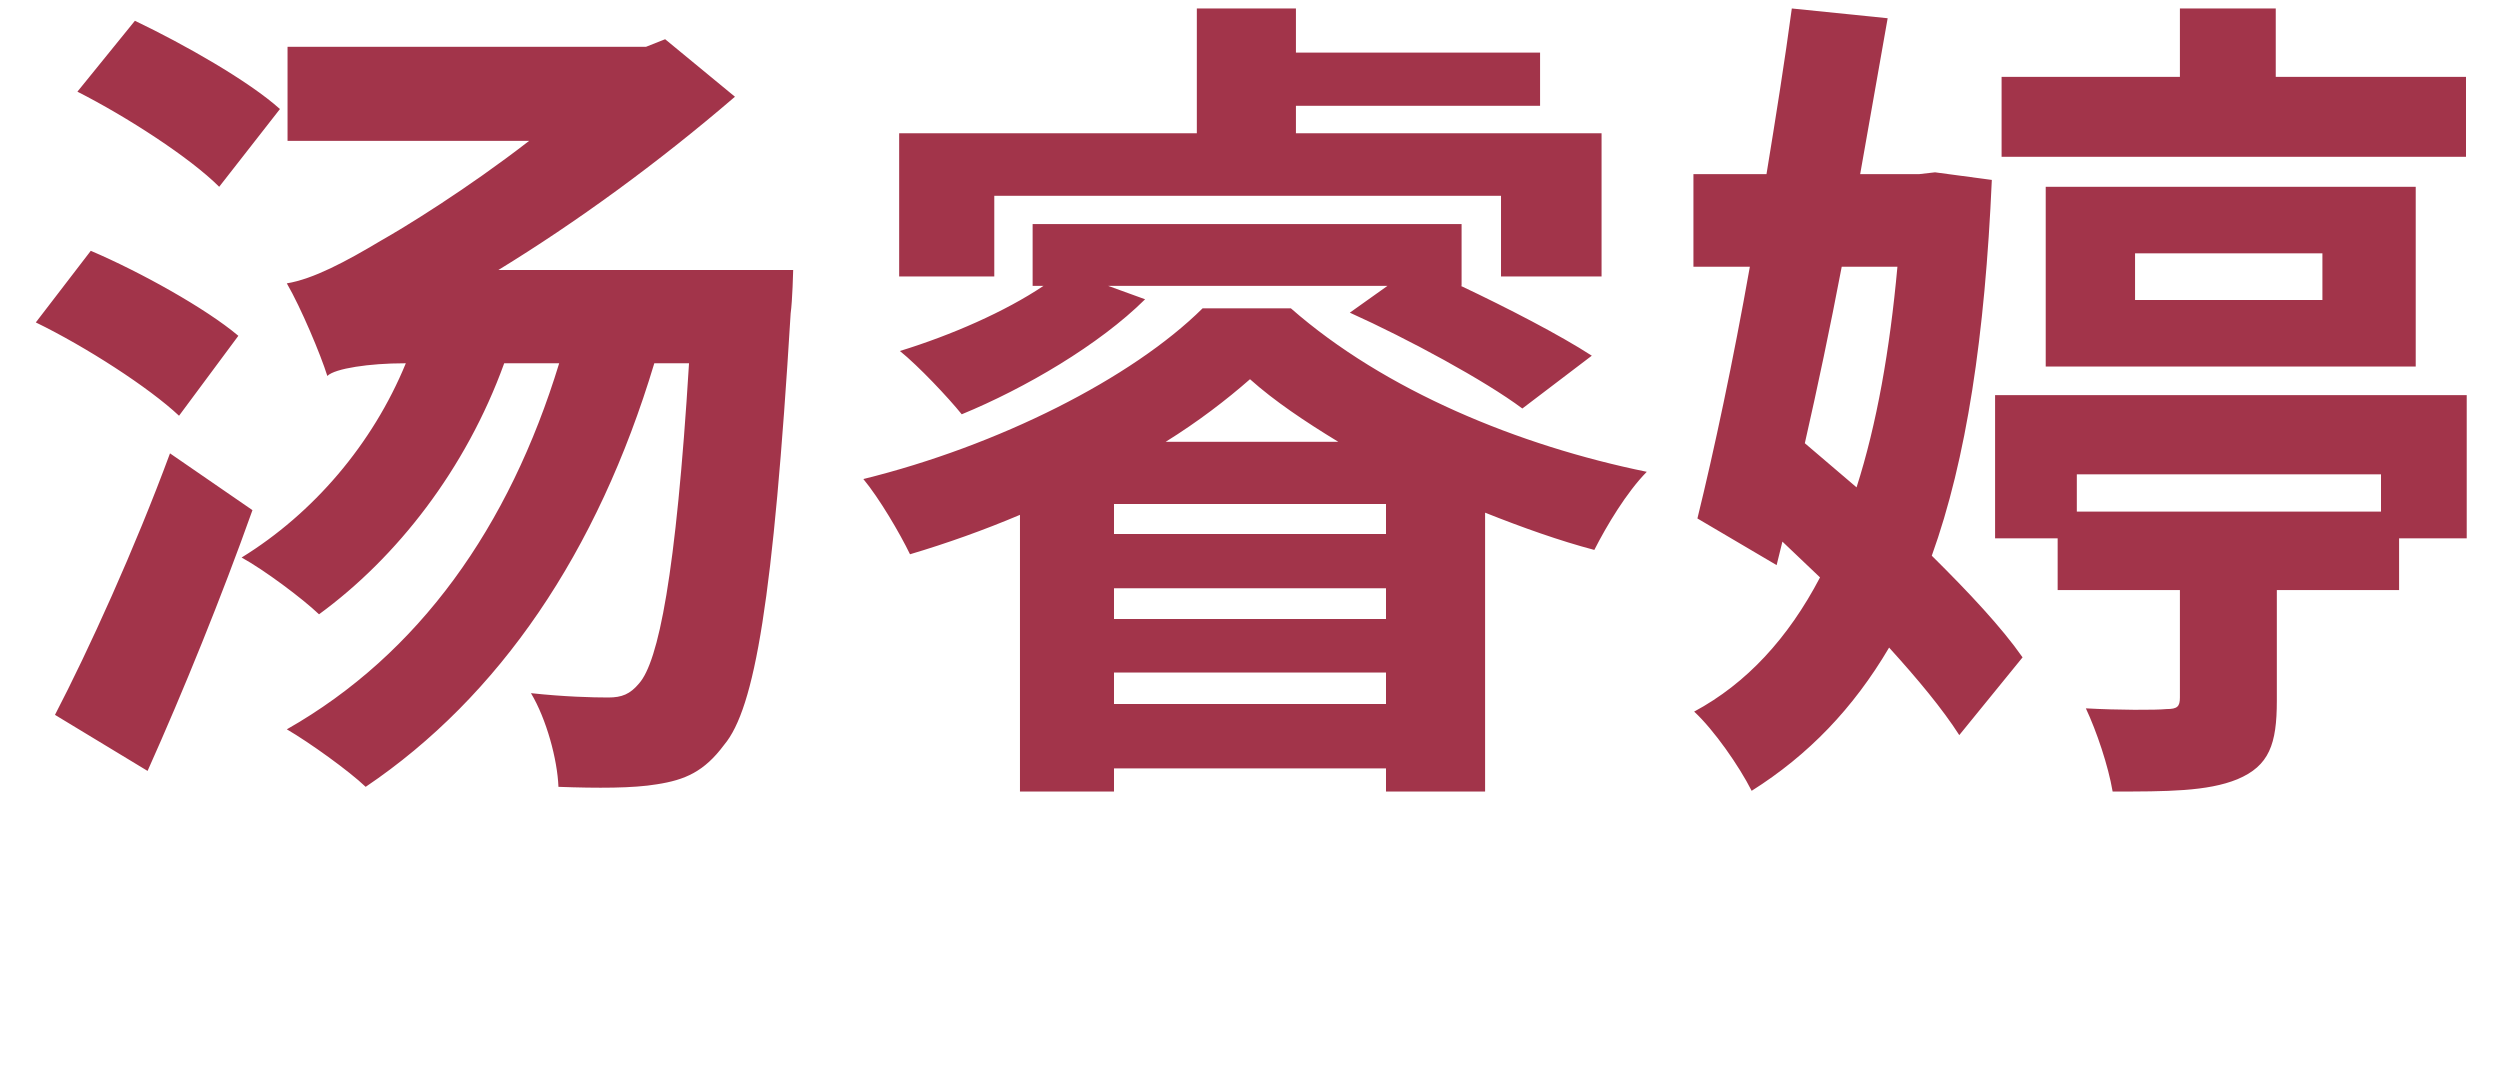
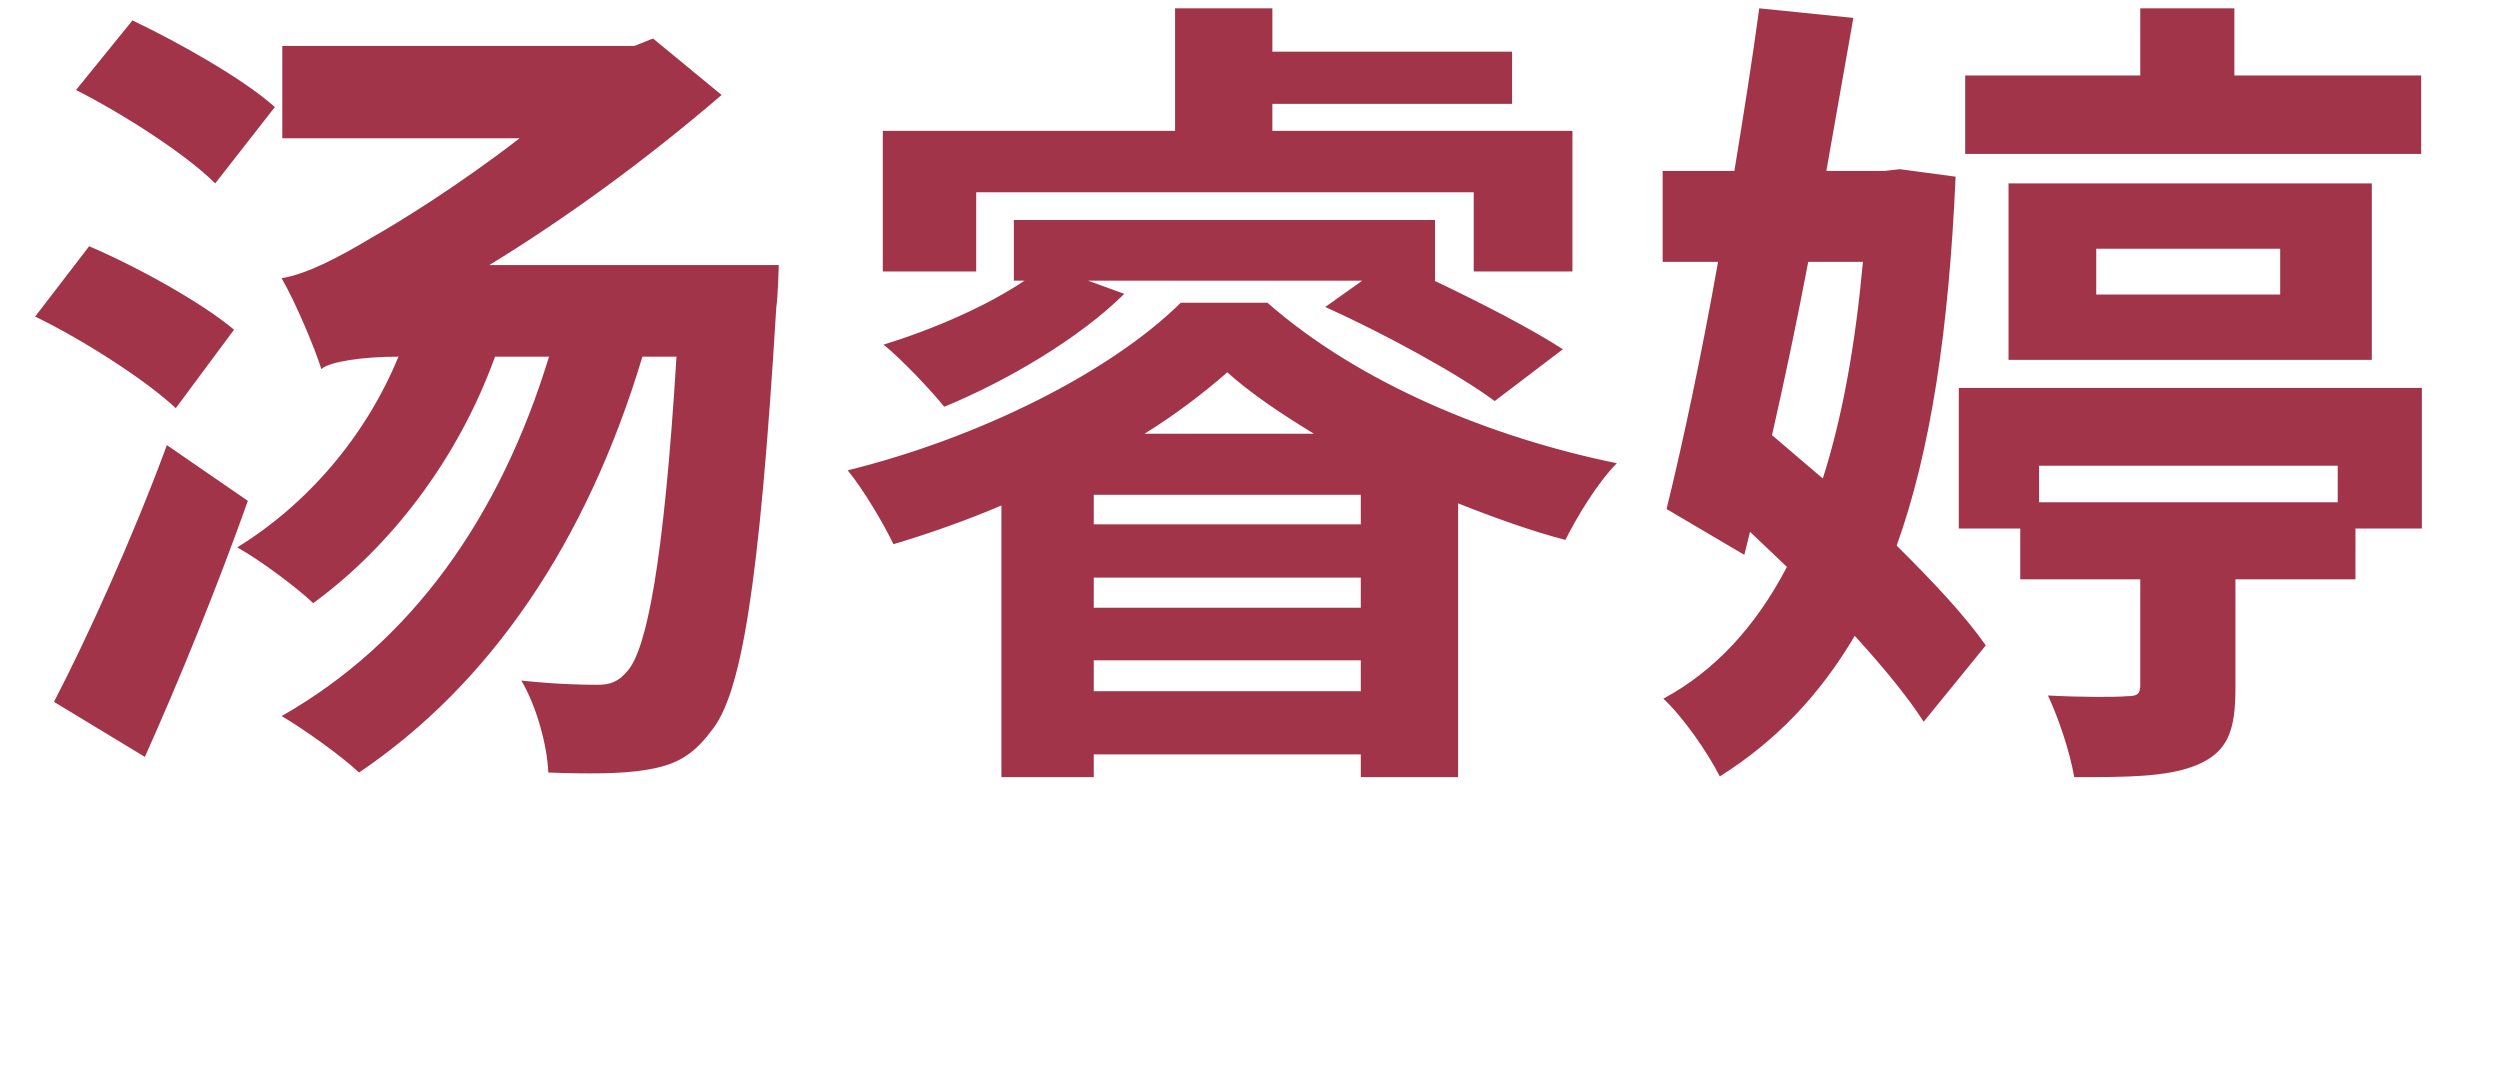
- <svg xmlns="http://www.w3.org/2000/svg" viewBox="0 0 108 46.98">
+ <svg xmlns="http://www.w3.org/2000/svg" viewBox="0 0 110 46.98">
  <defs>
    <style>.cls-1{font-size:36px;fill:#a2344a;font-family:STXingkaiTC-Bold, STXingkai, Xingkai TC;font-weight:700;}</style>
  </defs>
  <g id="Layer_2" data-name="Layer 2">
    <g id="Layer_1-2" data-name="Layer 1">
      <text class="cls-1" transform="translate(0 30.96)">汤睿婷</text>
    </g>
  </g>
</svg>
